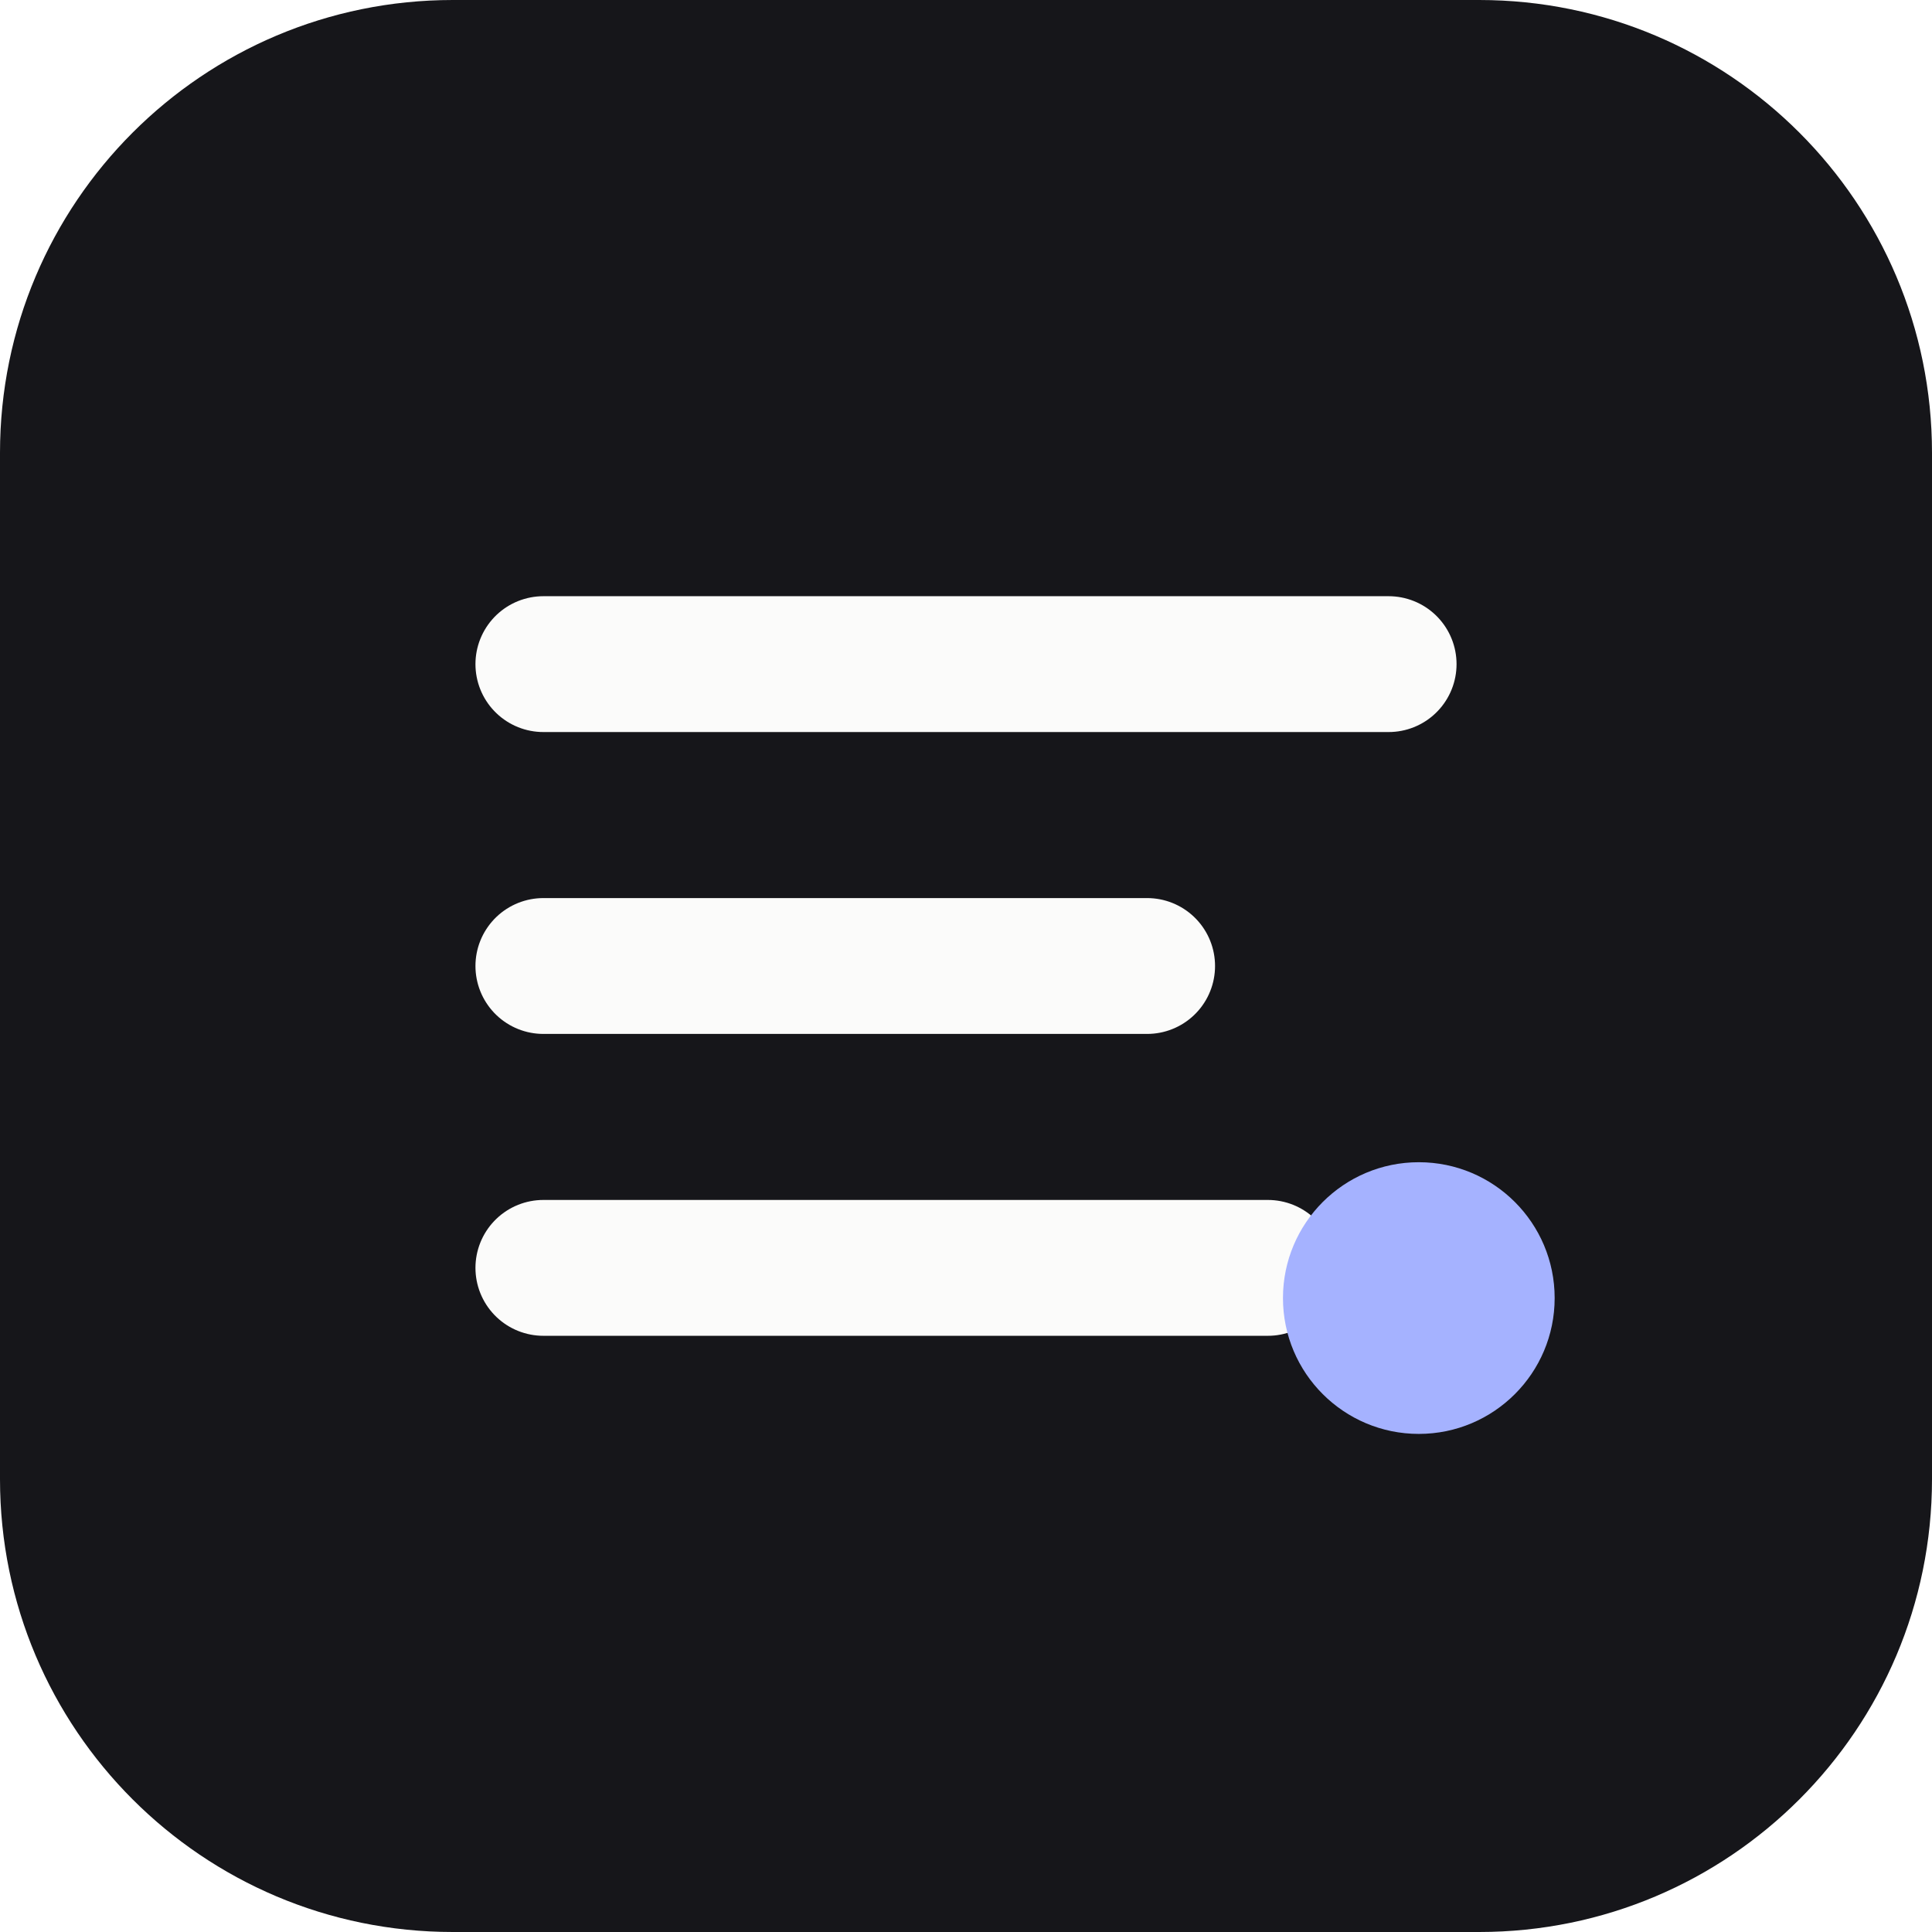
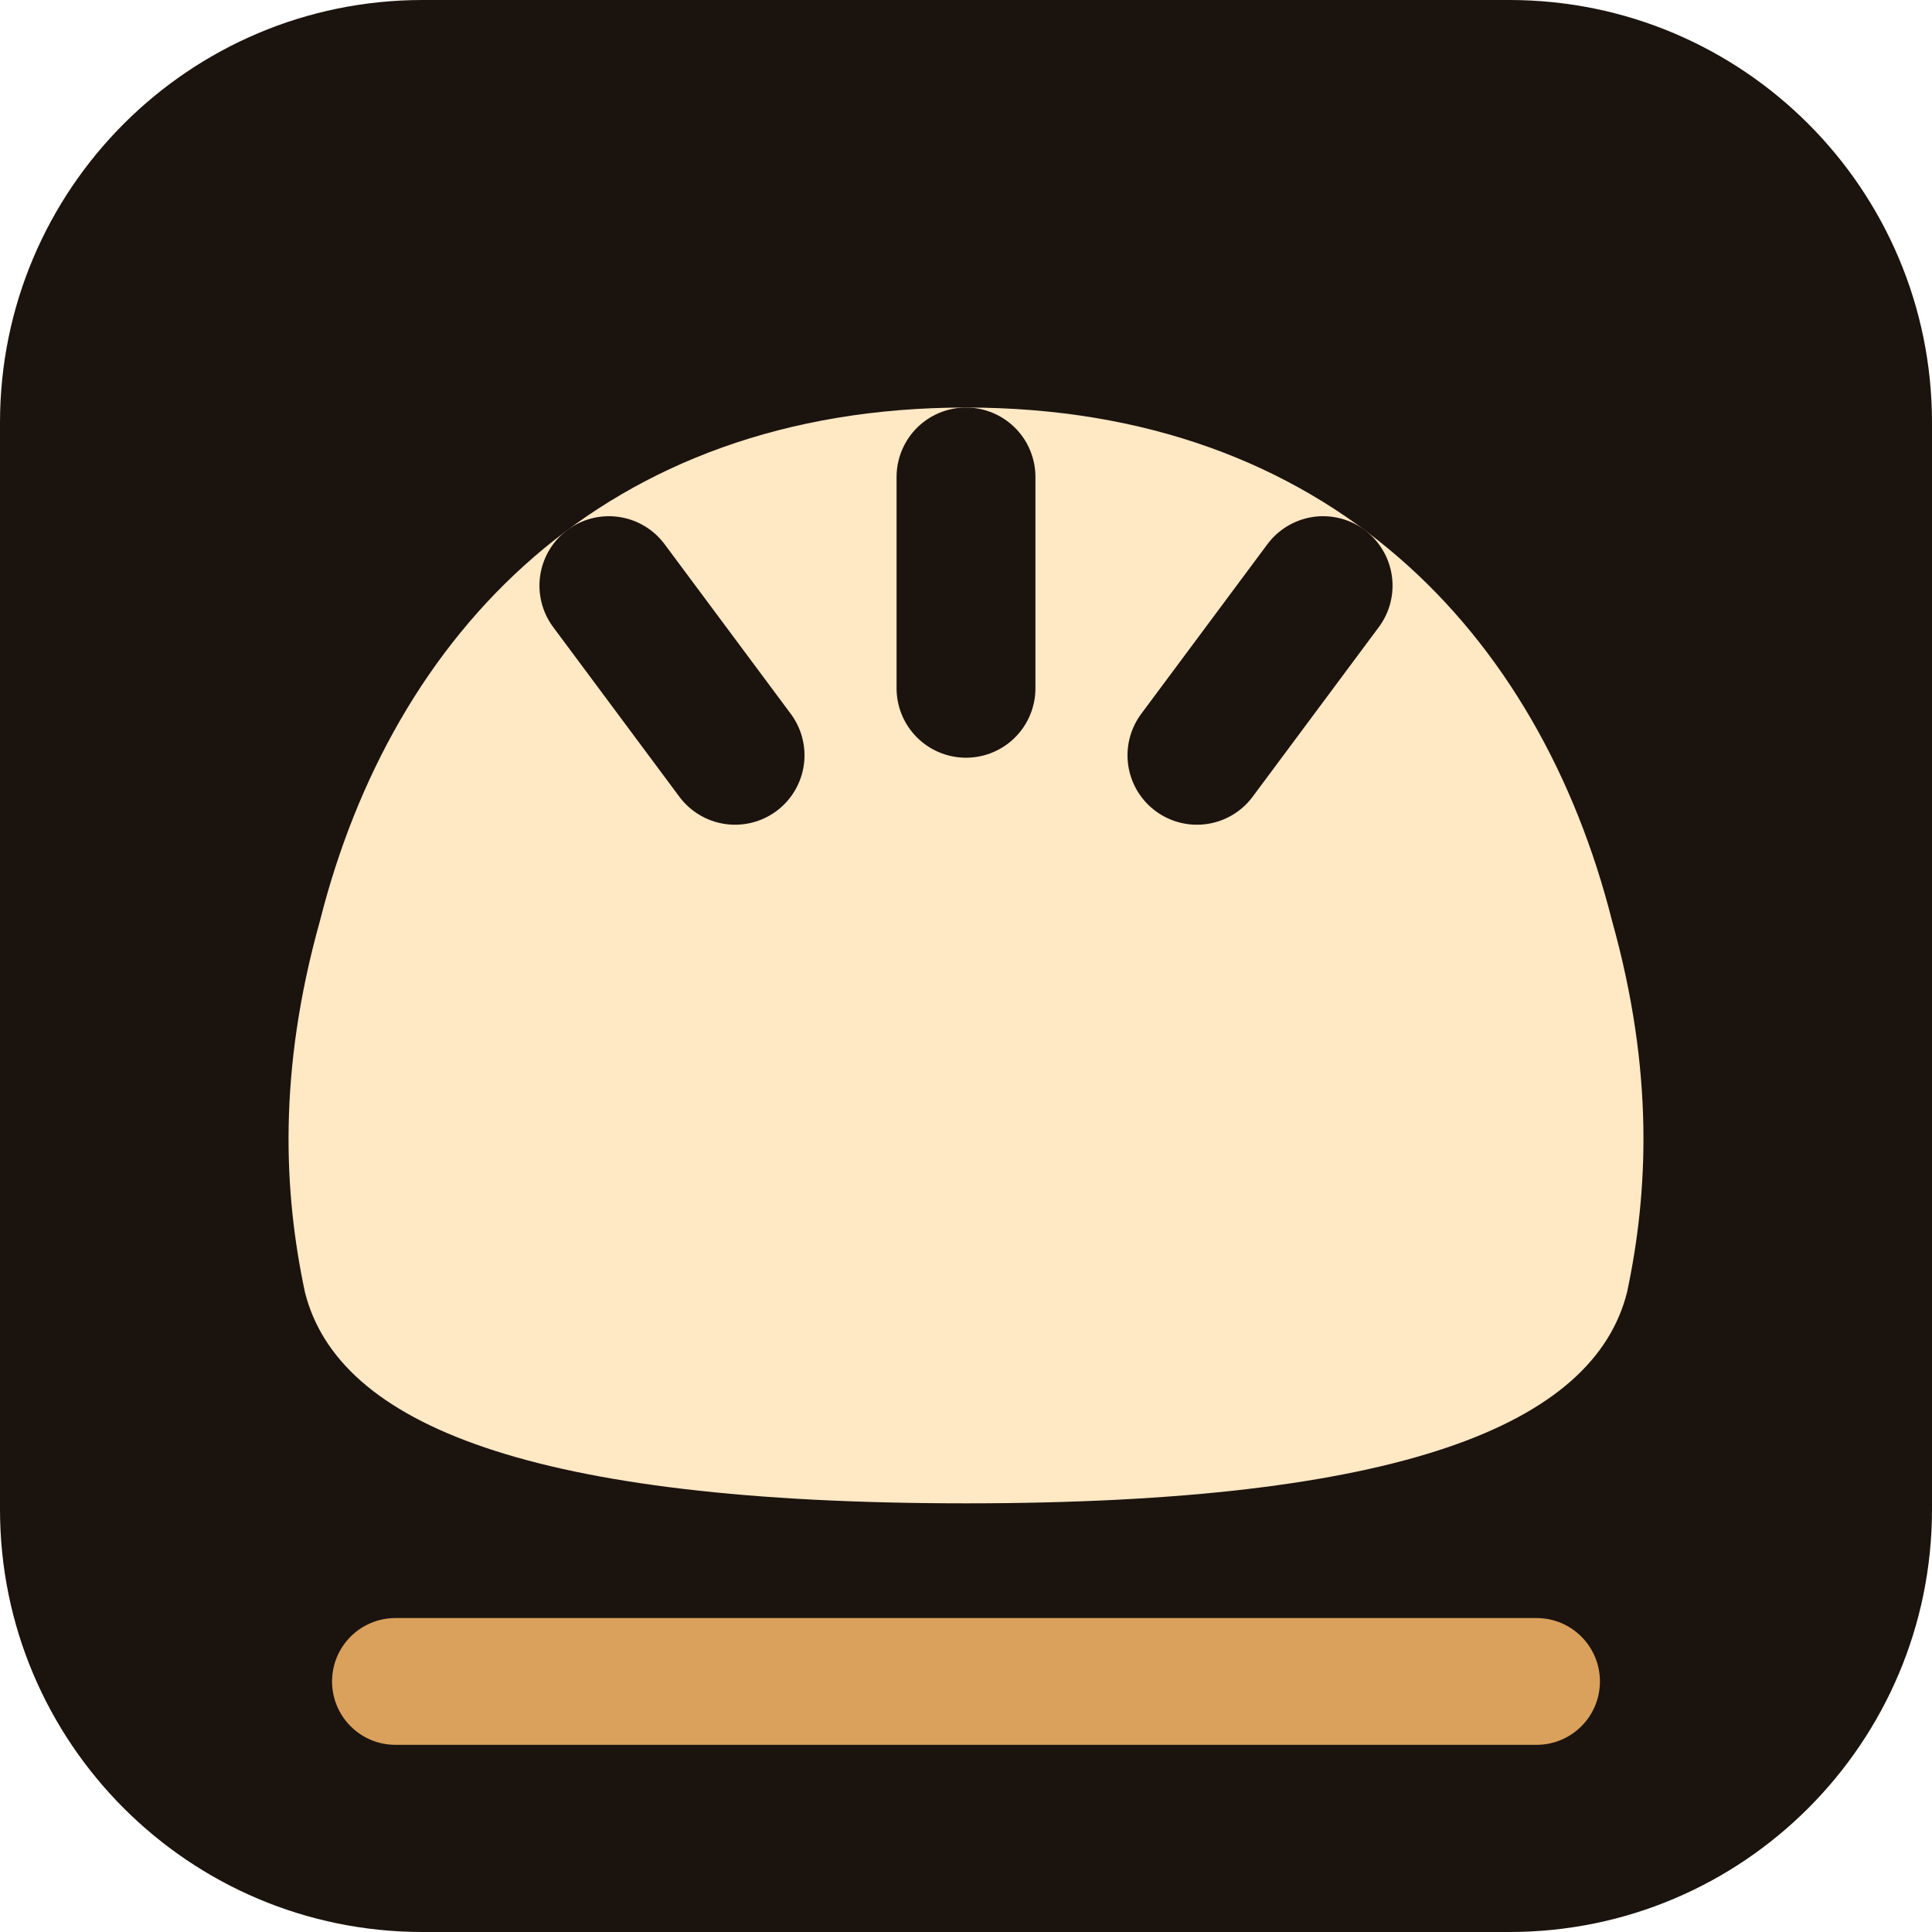
<svg xmlns="http://www.w3.org/2000/svg" viewBox="0 0 64 64" role="img" aria-label="mandooshelf">
-   <rect width="64" height="64" rx="15" fill="#16161a" />
-   <g stroke="#fbfbfa" stroke-width="4.5" stroke-linecap="round">
-     <path d="M18 22h28" />
-     <path d="M18 32h20" />
-     <path d="M18 42h24" />
-   </g>
-   <circle cx="47" cy="43" r="4.5" fill="#a5b2ff" />
+   <rect width="64" height="64" rx="14" fill="#1b130e" />
+   <rect x="11" y="53.6" width="42" height="4.2" rx="2.1" fill="#D9A15C" />
+   <path d="M 32 13.5 C 44 13.5 51 21 53.4 30.5 C 54.8 35.5 54.6 39.5 53.9 42.8 C 52.8 47.2 46.4 49.8 32 49.8 C 17.6 49.8 11.2 47.2 10.1 42.8 C 9.4 39.5 9.2 35.5 10.6 30.5 C 13 21 20 13.5 32 13.5 Z" fill="#FFE8C4" />
+   <path d="M 20.17 19.40 L 24.35 25.02" stroke="#1b130e" stroke-width="4.6" stroke-linecap="round" />
+   <path d="M 32.00 15.80 L 32.00 22.80" stroke="#1b130e" stroke-width="4.6" stroke-linecap="round" />
+   <path d="M 43.83 19.40 L 39.65 25.02" stroke="#1b130e" stroke-width="4.6" stroke-linecap="round" />
</svg>
